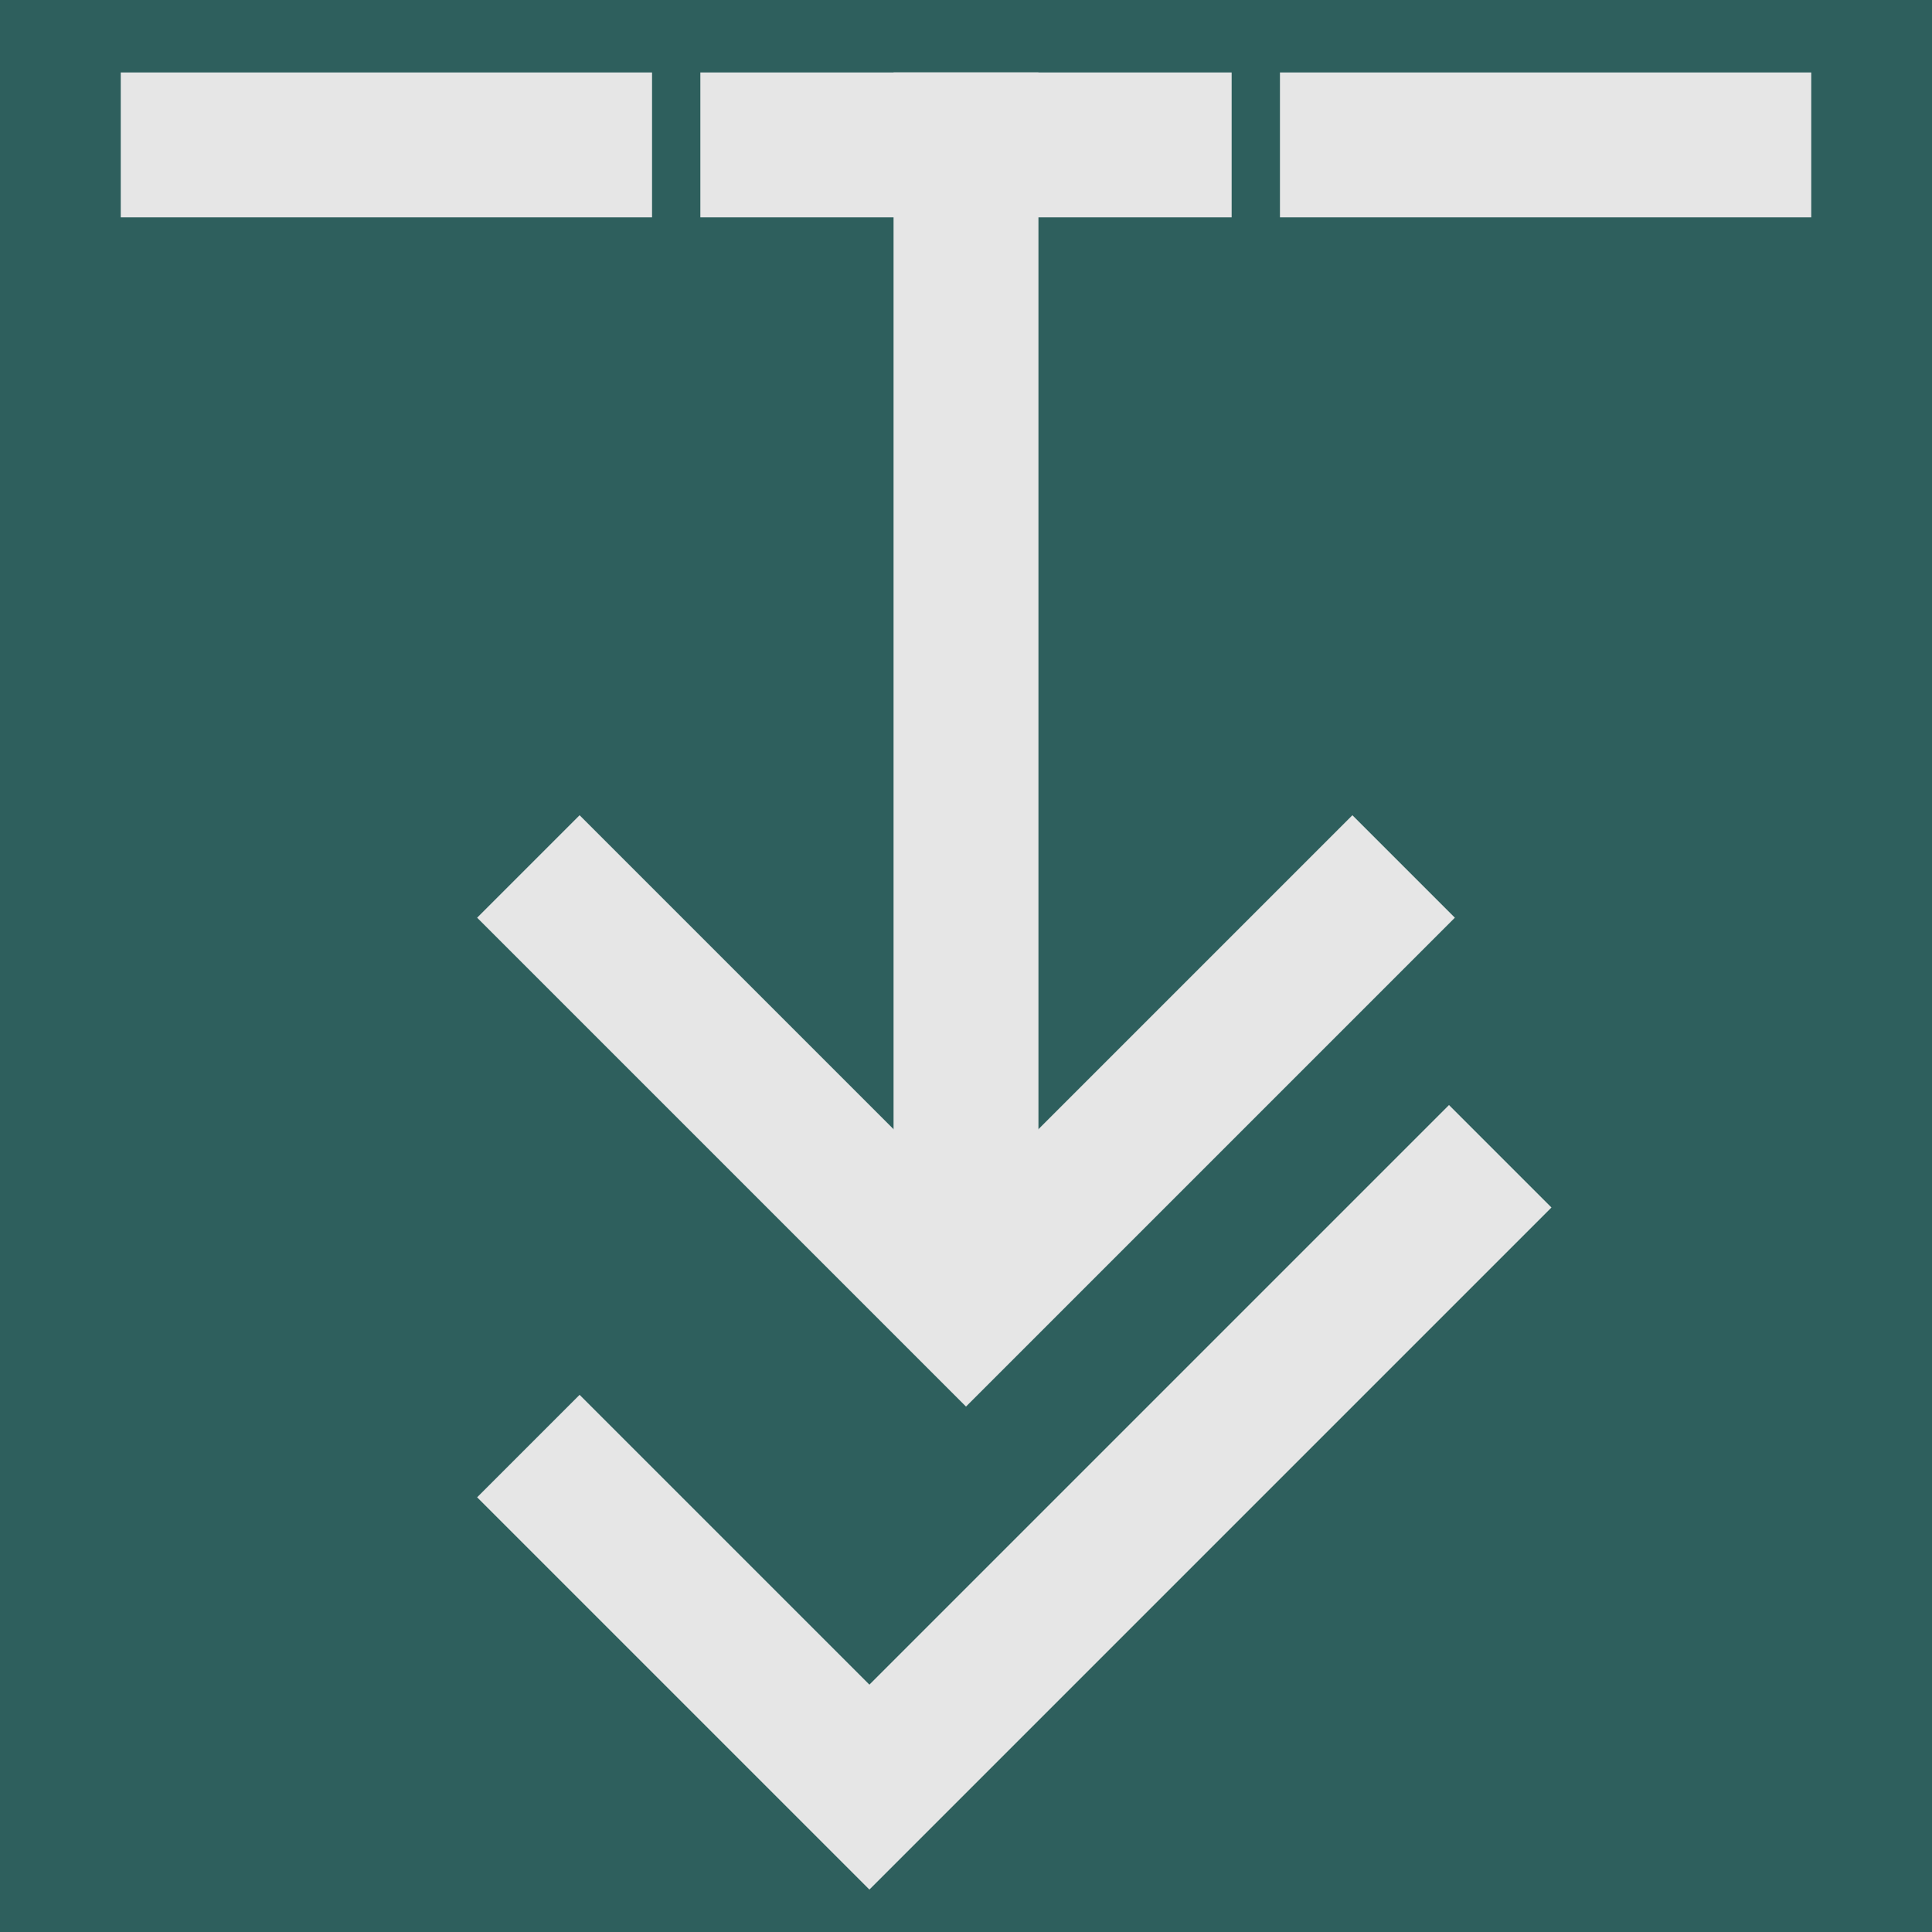
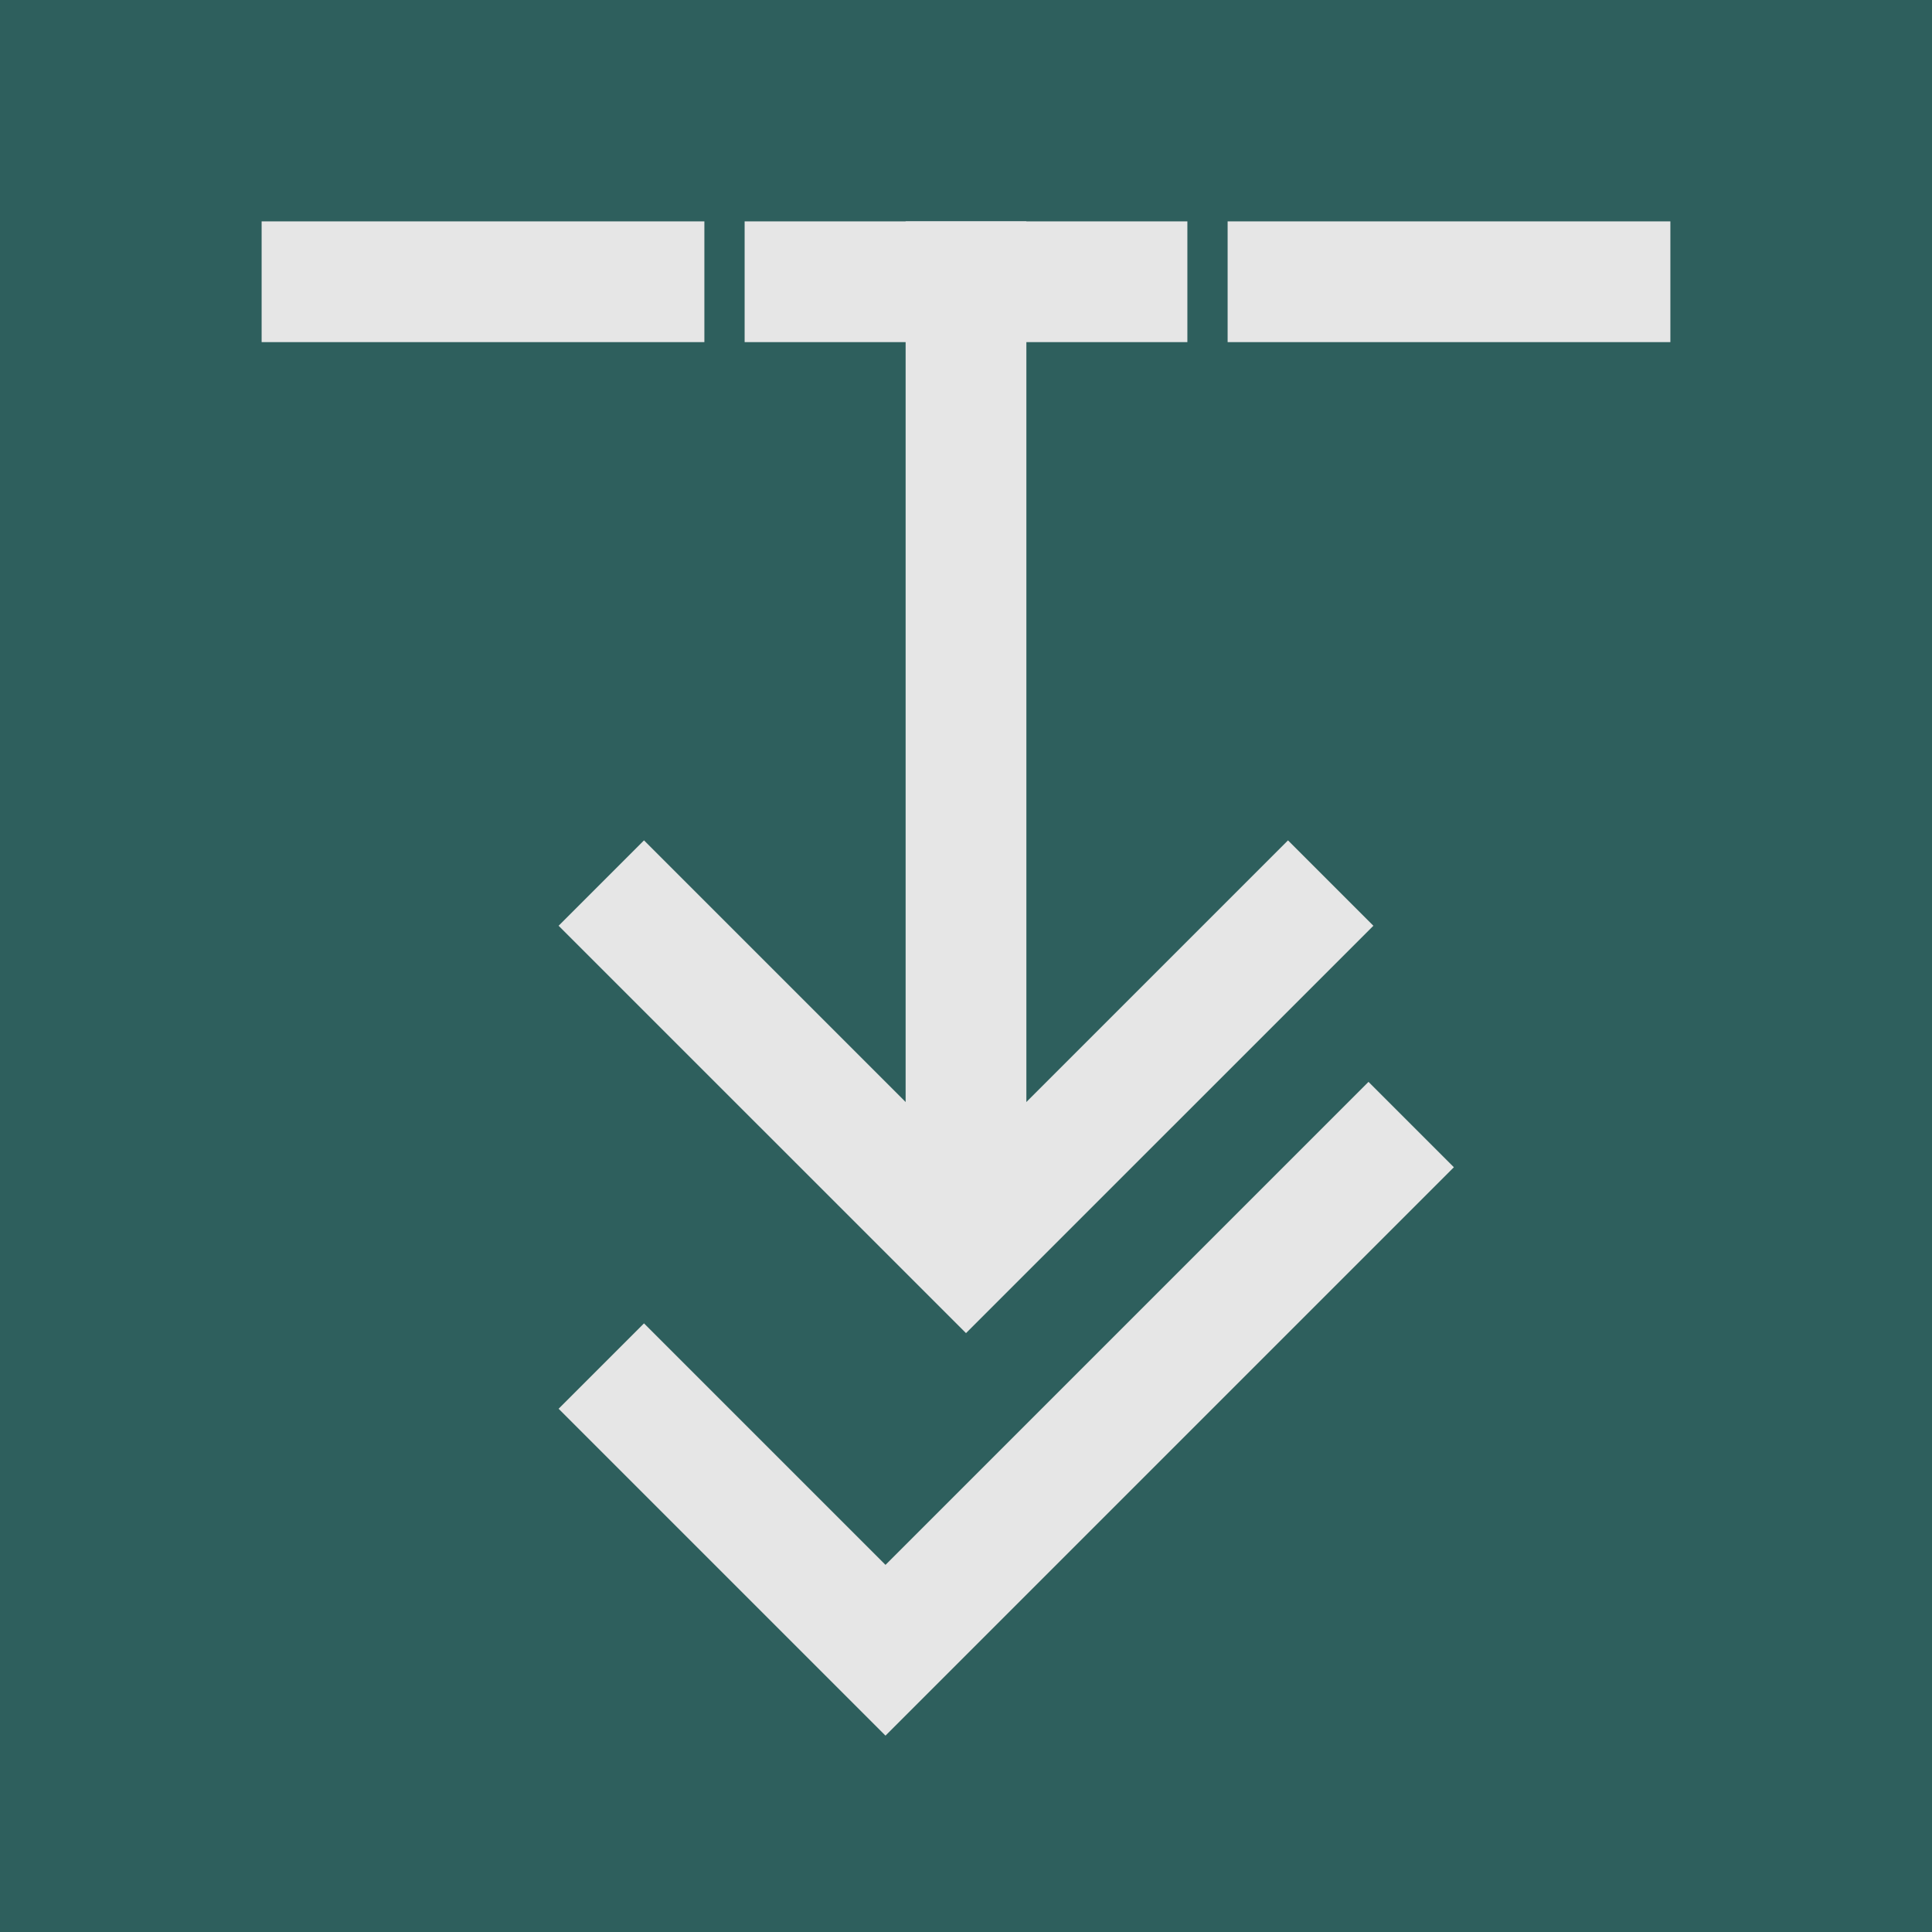
- <svg xmlns="http://www.w3.org/2000/svg" width="240" height="240" viewBox="64 82 80 80">
-   <rect x="64" y="82" width="80" height="80" fill="#2E5F5D" />
+ <svg xmlns="http://www.w3.org/2000/svg" width="240" height="240" viewBox="56 74 96 96">
+   <rect x="56" y="74" width="96" height="96" fill="#2E5F5D" />
  <g stroke="#E6E6E6" stroke-width="6" fill="none" stroke-linecap="square">
    <line x1="72" y1="88" x2="88" y2="88" />
    <line x1="96" y1="88" x2="112" y2="88" />
    <line x1="120" y1="88" x2="136" y2="88" />
    <line x1="104" y1="88" x2="104" y2="132" />
    <polyline points="88,120 104,136 120,120" />
    <polyline points="88,144 100,156 124,132" />
  </g>
</svg>
